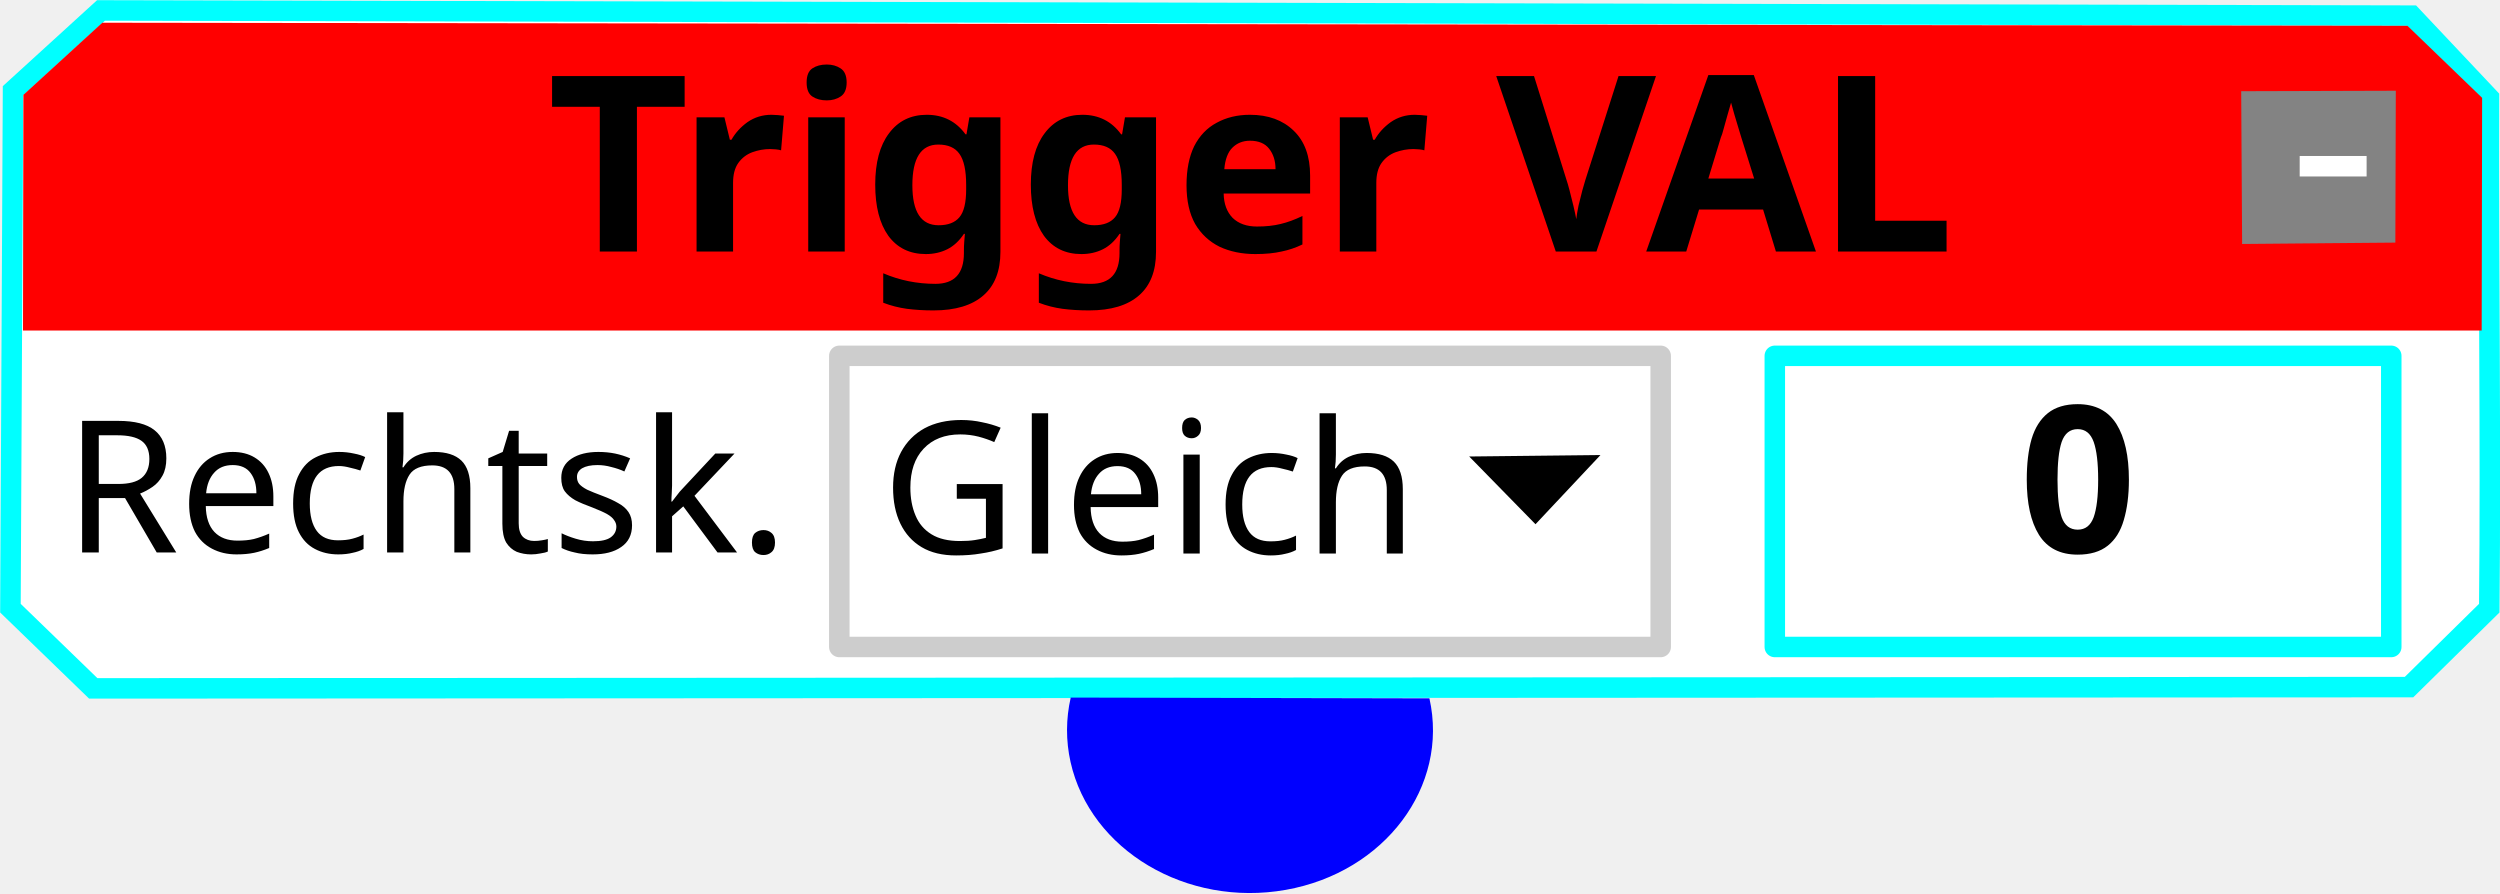
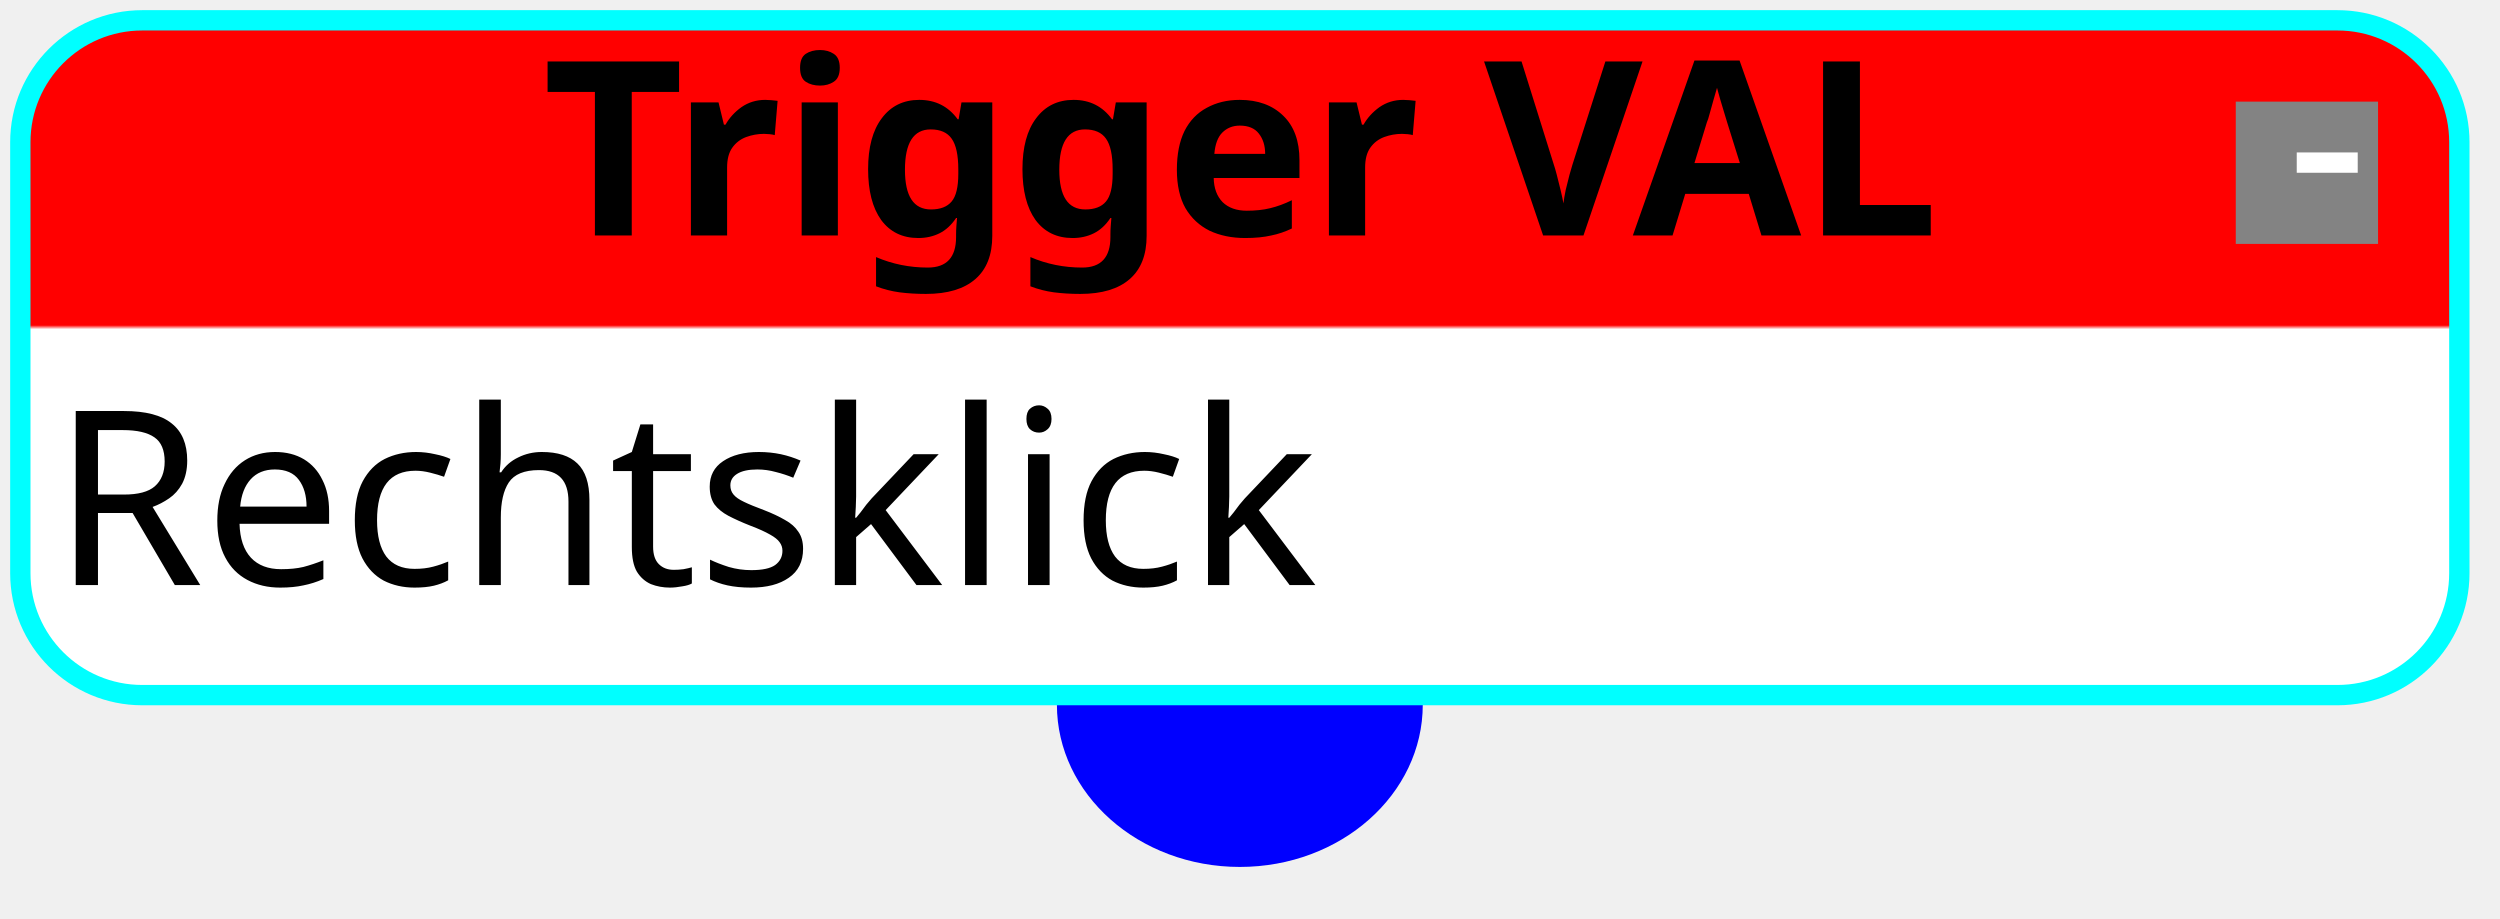
- <svg xmlns="http://www.w3.org/2000/svg" width="122" height="43.581" id="svg2" version="1.1">
-   <defs id="defs4" />
-   <g id="layer1" transform="translate(-367.4375,-407.375)">
-     <path style="fill:#ffffff;stroke:#00ffff;stroke-width:1px;stroke-linecap:butt;stroke-linejoin:miter;stroke-opacity:1;fill-opacity:1" d="m 372.367,407.885 c 112.758,0.253 112.758,0.253 112.758,0.253 l 3.773,4.004 c -0.032,8.364 0.1,16.549 0.015,24.912 l -3.914,3.851 -113.011,0.063 -4.041,-3.914 0.063,-12.627 0.005,-0.947 0.058,-11.68 z" id="path2996" />
-     <path style="fill:#ff0000;fill-opacity:1;stroke:none" d="m 368.56,423.506 119.983,0 0.022,-11.356 -3.644,-3.516 -112.491,-0.15 -3.851,3.52 z" id="path3776" />
-     <path style="fill:#838383;fill-opacity:1;stroke:none" d="m 476.808,411.826 0.045,7.455 7.478,-0.067 0.022,-7.411 z" id="path3768" />
-     <path style="fill:none;stroke:#ffffff;stroke-width:1px;stroke-linecap:butt;stroke-linejoin:miter;stroke-opacity:1" d="m 479.662,415.487 3.266,0 0,0 z" id="path3770" />
-     <path style="fill:#0000ff;fill-opacity:1;fill-rule:evenodd;stroke:none" id="path3772" d="m 449.917,438.805 c 0.964,3.796 -2.176,7.487 -7.012,8.243 -4.836,0.756 -9.538,-1.708 -10.501,-5.504 -0.232,-0.915 -0.229,-1.858 0.009,-2.773" transform="matrix(1,0,0,1.133758,-12.72399,-56.04363)" />
-     <text xml:space="preserve" style="font-size:9px;font-style:normal;font-weight:normal;line-height:0%;letter-spacing:0px;word-spacing:0px;fill:#000000;fill-opacity:1;stroke:none;font-family:Sans" x="370.571" y="434.334" id="text3785">
-       <tspan id="tspan3787" x="370.571" y="434.334">Rechtsk.</tspan>
+ <svg xmlns="http://www.w3.org/2000/svg" xmlns:xlink="http://www.w3.org/1999/xlink" width="123" height="45.2" id="svg4563" version="1.1">
+   <defs id="defs4565">
+     <linearGradient id="linearGradient5120">
+       <stop style="stop-color:#ff0000;stop-opacity:1;" offset="0" id="stop5122" />
+       <stop style="stop-color:#ffffff;stop-opacity:1;" offset="1" id="stop5124" />
+     </linearGradient>
+     <linearGradient id="linearGradient5112">
+       <stop style="stop-color:#ffff00;stop-opacity:1;" offset="0" id="stop5114" />
+       <stop style="stop-color:#ffffff;stop-opacity:1;" offset="1" id="stop5116" />
+     </linearGradient>
+     <linearGradient xlink:href="#linearGradient5120" id="linearGradient5118" x1="63" y1="18" x2="63" y2="18.2" gradientUnits="userSpaceOnUse" gradientTransform="translate(269,476)" />
+   </defs>
+   <g id="layer1" transform="translate(-271,-478)">
+     <path style="fill:#0000ff;fill-opacity:1;fill-rule:evenodd;stroke:none" id="path3772" d="m 450,439 a 8.93,7.01 0 1 1 -18,0" transform="matrix(1,0,0,1.13,-109,16.6)" />
+     <rect style="fill:url(#linearGradient5118);fill-opacity:1.0;fill-rule:evenodd;stroke:#00ffff;stroke-width:1;stroke-linecap:round;stroke-linejoin:round;stroke-miterlimit:4;stroke-opacity:1;stroke-dasharray:none;stroke-dashoffset:0" id="rect2993" width="120" height="33.2" x="272" y="479" rx="6" ry="6" />
+     <path style="fill:#838383;fill-opacity:1;stroke:none" d="m 381,483 0,7 7,0 0,-7 z" id="path3768" />
+     <path style="fill:none;stroke:#ffffff;stroke-width:1px;stroke-linecap:butt;stroke-linejoin:miter;stroke-opacity:1" d="m 384,486 3,0 0,0 z" id="path3770" />
+     <text xml:space="preserve" style="font-size:12px;font-style:normal;font-weight:normal;line-height:0%;letter-spacing:0px;word-spacing:0px;fill:#000000;fill-opacity:1;stroke:none;font-family:Sans" x="273.57" y="506.785" id="text3785">
+       <tspan id="tspan3787" x="273.57" y="506.785">Rechtsklick </tspan>
    </text>
-     <text xml:space="preserve" style="font-size:12px;font-style:normal;font-weight:bold;line-height:125%;letter-spacing:0px;word-spacing:0px;fill:#000000;fill-opacity:1;stroke:none;font-family:Sans;-inkscape-font-specification:Sans Bold" x="394.146" y="419.648" id="text3789">
-       <tspan id="tspan3791" x="394.146" y="419.648">Trigger VAL</tspan>
-     </text>
-     <rect style="fill:#ffffff;fill-opacity:1;fill-rule:evenodd;stroke:#cdcdcd;stroke-width:1;stroke-linejoin:round;stroke-miterlimit:4;stroke-opacity:1;stroke-dasharray:none" id="rect3848" width="40.083" height="14.207" x="408.396" y="424.74" />
-     <text xml:space="preserve" style="font-size:9px;font-style:normal;font-weight:normal;line-height:0%;letter-spacing:0px;word-spacing:0px;fill:#000000;fill-opacity:1;stroke:none;font-family:Sans" x="410.471" y="434.387" id="text3785-1">
-       <tspan id="tspan3787-7" x="410.471" y="434.387">Gleich</tspan>
-     </text>
-     <path style="fill:#000000;fill-opacity:1;stroke:#000000;stroke-width:1px;stroke-linecap:butt;stroke-linejoin:miter;stroke-opacity:1" d="m 440.311,430.139 4.062,-0.045 -2.011,2.141 z" id="path4379" />
-     <rect style="fill:#ffffff;fill-opacity:1;fill-rule:evenodd;stroke:#00ffff;stroke-width:1;stroke-linejoin:round;stroke-miterlimit:4;stroke-opacity:1;stroke-dasharray:none" id="rect3848-9" width="30.083" height="14.207" x="454.048" y="424.74" />
-     <text xml:space="preserve" style="font-size:10px;font-style:normal;font-weight:bold;line-height:0%;letter-spacing:0px;word-spacing:0px;fill:#000000;fill-opacity:1;stroke:none;font-family:Sans;-inkscape-font-specification:Sans Bold" x="465.983" y="434.345" id="text3785-4">
-       <tspan id="tspan3787-0" x="465.983" y="434.345">0</tspan>
+     <text xml:space="preserve" style="font-size:12px;font-style:normal;font-weight:bold;line-height:125%;letter-spacing:0px;word-spacing:0px;fill:#000000;fill-opacity:1;stroke:none;font-family:Sans;-inkscape-font-specification:Sans Bold" x="297.708" y="489.587" id="text3789">
+       <tspan id="tspan3791" x="297.708" y="489.587">Trigger VAL</tspan>
    </text>
  </g>
</svg>
